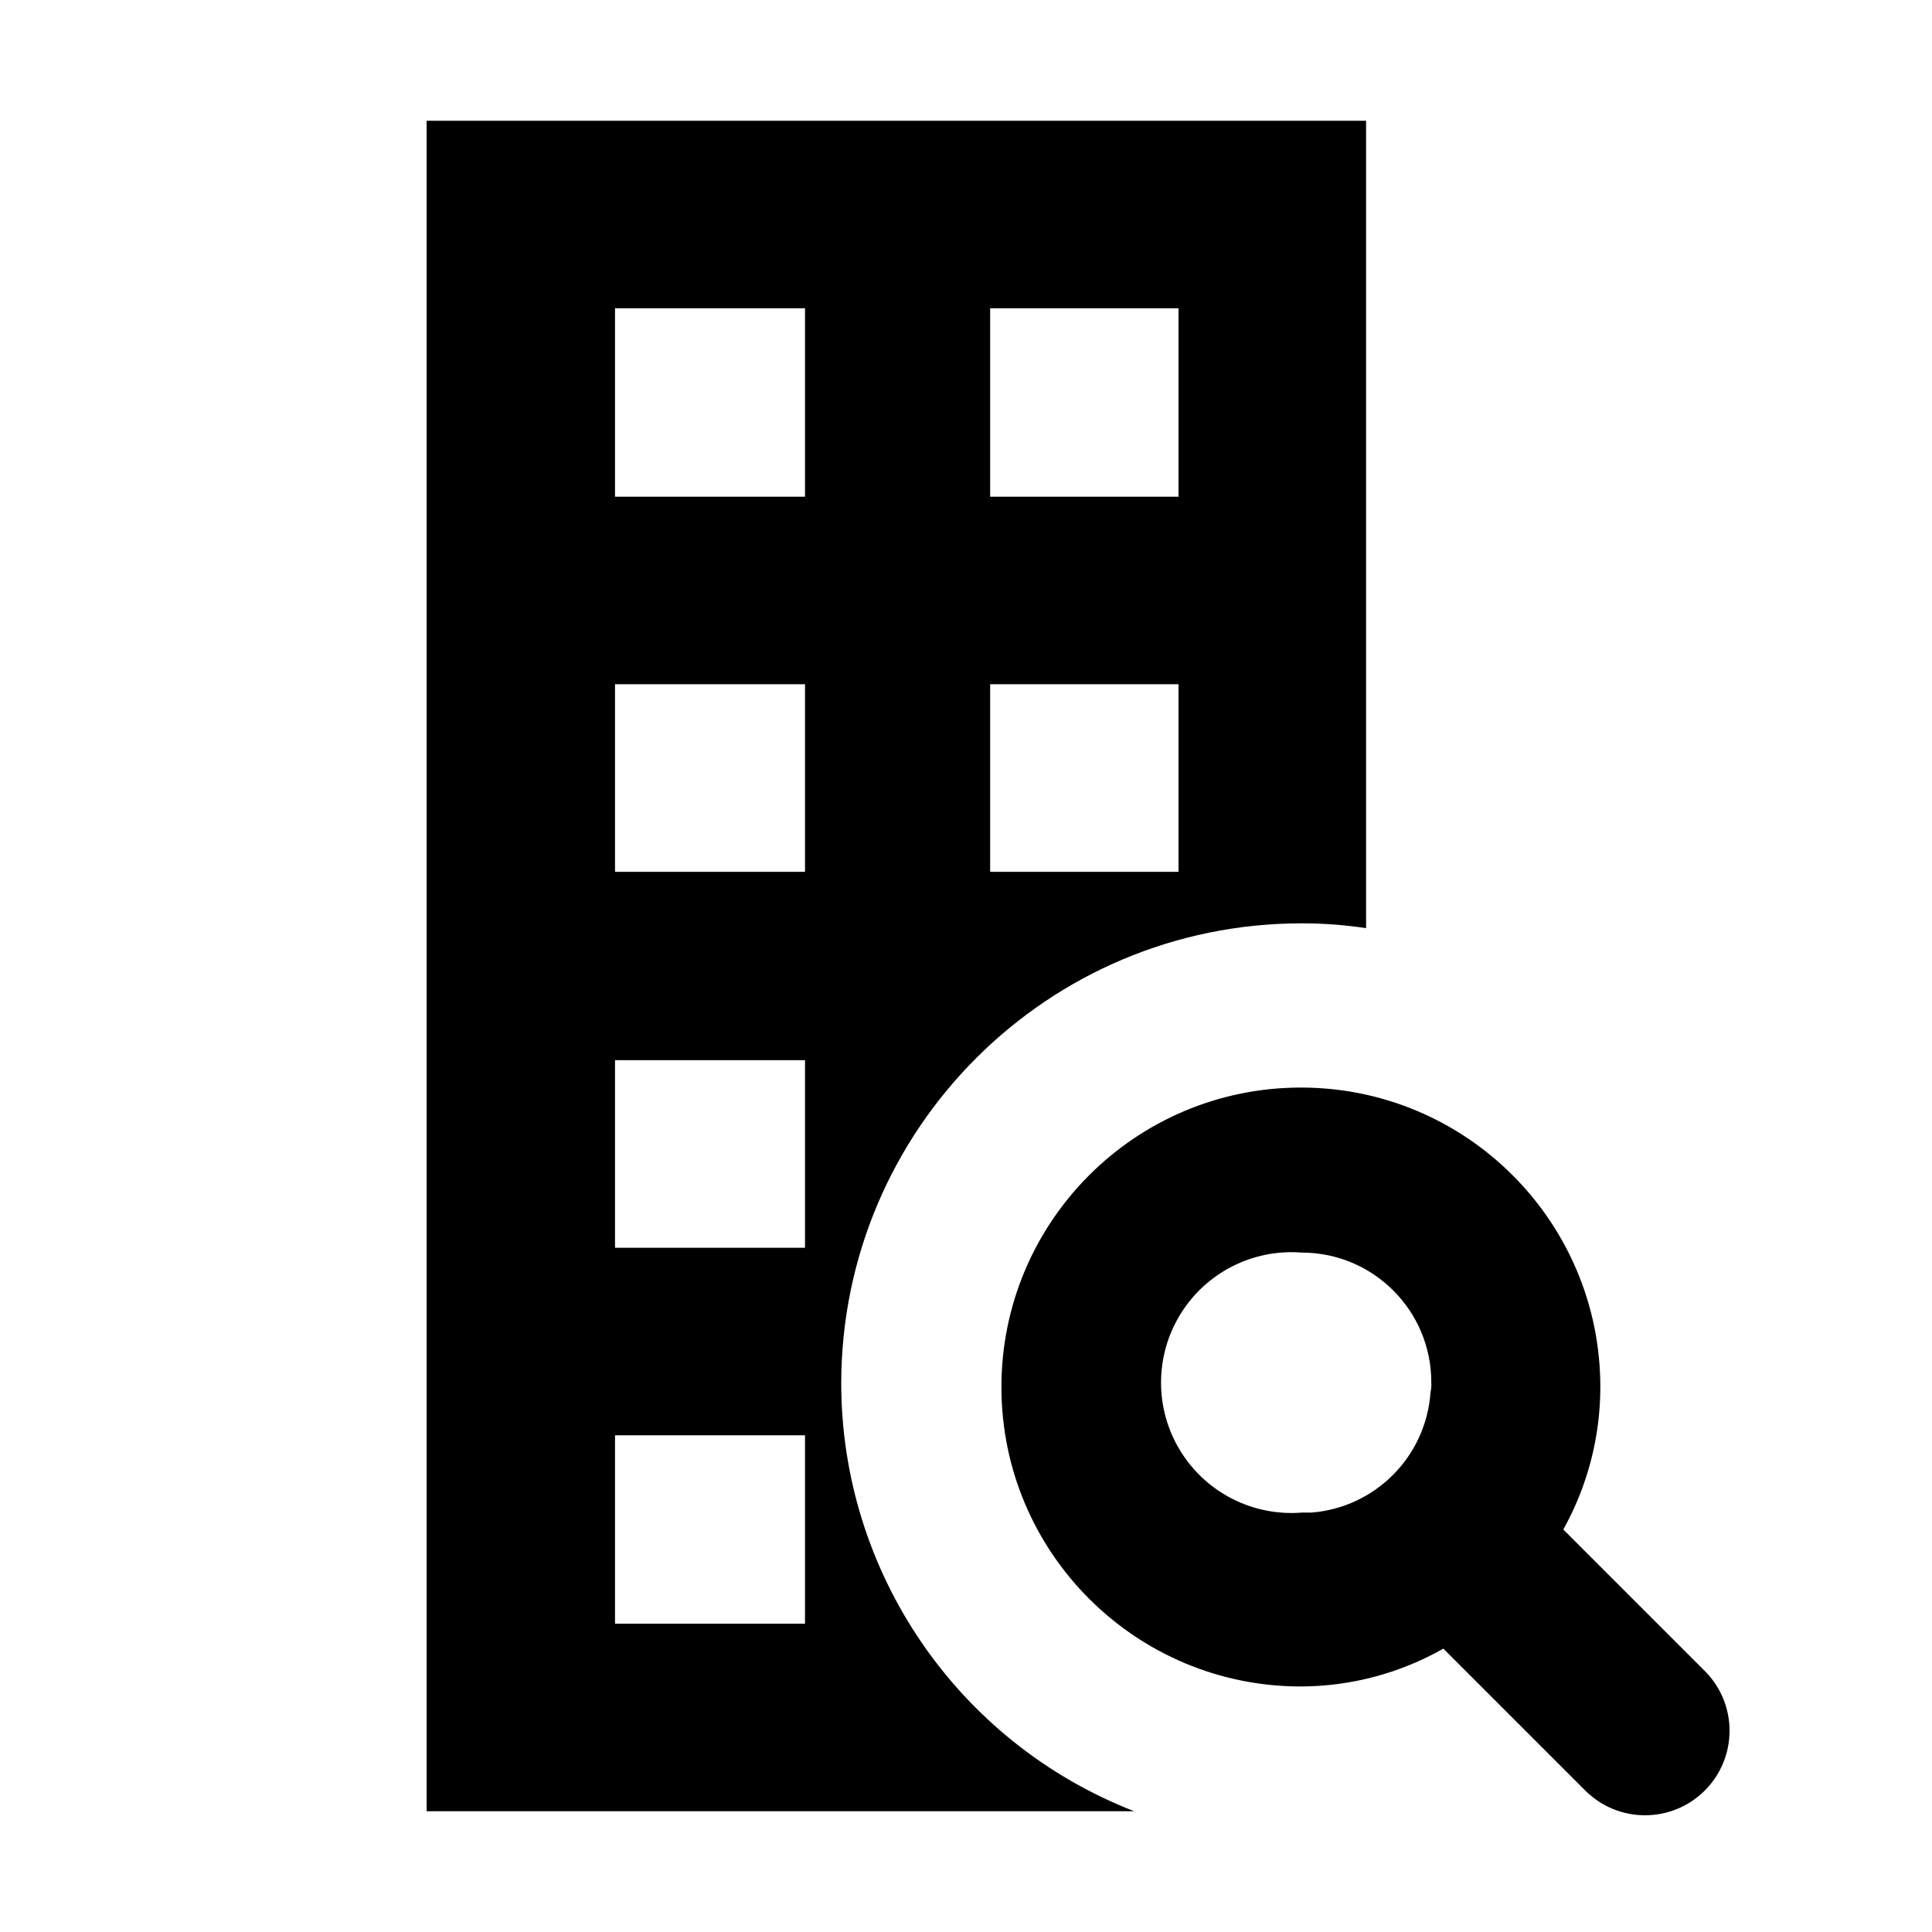
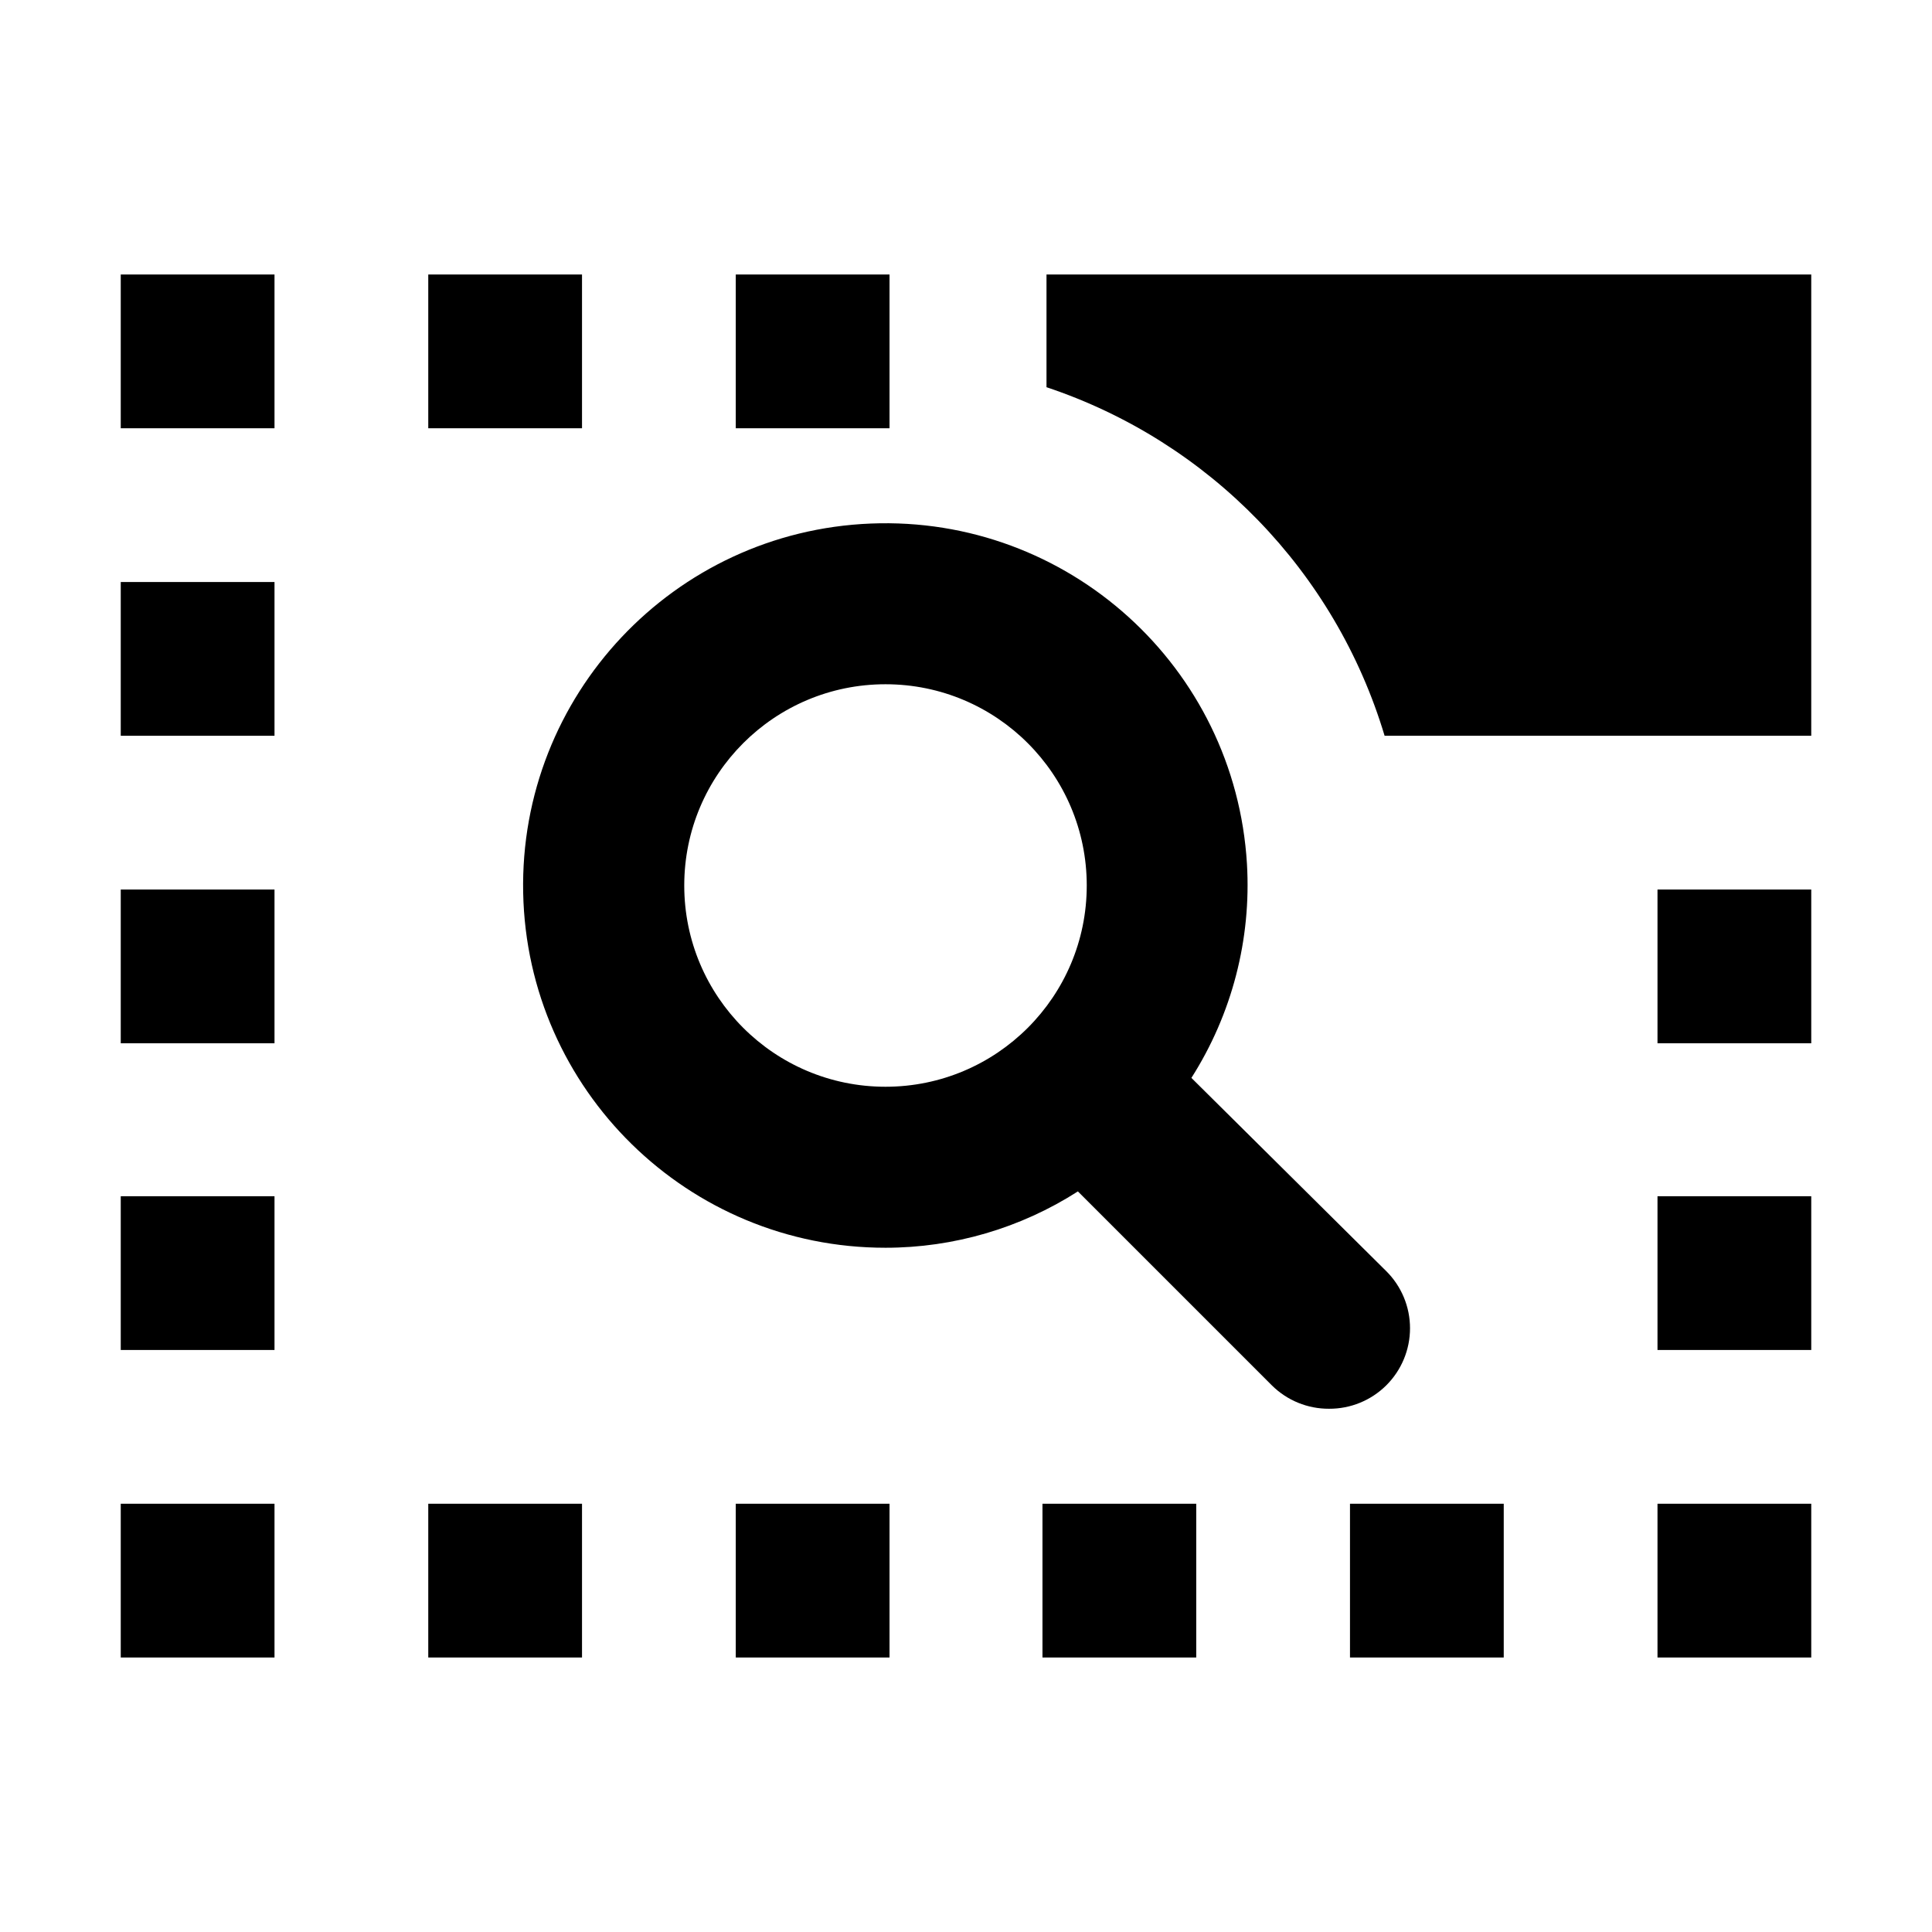
- <svg xmlns="http://www.w3.org/2000/svg" width="24" height="24">
-   <path d="M19.42 19a3.64 3.64 0 0 0 .46-1.77 3.72 3.72 0 1 0-3.71 3.72 3.61 3.61 0 0 0 1.76-.47l1.76 1.76a1.05 1.05 0 1 0 1.49-1.48zm-1.65-1.7a1.61 1.61 0 0 1-1.48 1.49h-.12a1.62 1.62 0 1 1 0-3.23 1.61 1.61 0 0 1 1.61 1.61.49.49 0 0 1-.01.13z" />
-   <path d="M10.45 17.18a5.72 5.72 0 0 1 5.72-5.71 5.29 5.29 0 0 1 .8.06V1.5H5.3v21h8.79a5.71 5.71 0 0 1-3.64-5.32zM12.3 3.83h2.34v2.34H12.3zm0 4.67h2.34v2.33H12.3zM10 20.17H7.64v-2.34H10zm0-4.67H7.64v-2.33H10zm0-4.67H7.64V8.5H10zm0-4.66H7.64V3.83H10z" />
+ <svg xmlns="http://www.w3.org/2000/svg" id="flurstueck-3" width="24" height="24" viewBox="0 0 24 24">
+   <rect x="1.5" y="18.68" width="1.91" height="1.91" />
+   <rect x="1.5" y="14.86" width="1.91" height="1.91" />
+   <rect x="1.5" y="7.23" width="1.91" height="1.91" />
+   <rect x="1.5" y="3.41" width="1.91" height="1.91" />
+   <rect x="5.32" y="3.41" width="1.91" height="1.91" />
+   <rect x="9.14" y="3.41" width="1.91" height="1.91" />
+   <rect x="1.5" y="11.05" width="1.91" height="1.91" />
+   <rect x="20.59" y="11.05" width="1.91" height="1.91" />
+   <rect x="20.59" y="14.86" width="1.91" height="1.91" />
+   <rect x="20.59" y="18.68" width="1.91" height="1.91" />
+   <rect x="5.32" y="18.68" width="1.91" height="1.91" />
+   <rect x="16.77" y="18.68" width="1.91" height="1.91" />
+   <rect x="9.14" y="18.68" width="1.91" height="1.91" />
+   <rect x="12.95" y="18.68" width="1.91" height="1.91" />
+   <path d="M14.8,13.39a4.46,4.46,0,0,0,.69-2.66A4.5,4.5,0,1,0,11,15.5a4.43,4.43,0,0,0,2.39-.7l2.41,2.41a1,1,0,0,0,.71.29,1,1,0,0,0,.71-.29,1,1,0,0,0,0-1.42ZM11,13.5A2.5,2.5,0,1,1,13.5,11,2.5,2.5,0,0,1,11,13.5Z" />
+   <path d="M13,3.41v1.4A6.55,6.55,0,0,1,17.2,9.14h5.3V3.41Z" />
</svg>
